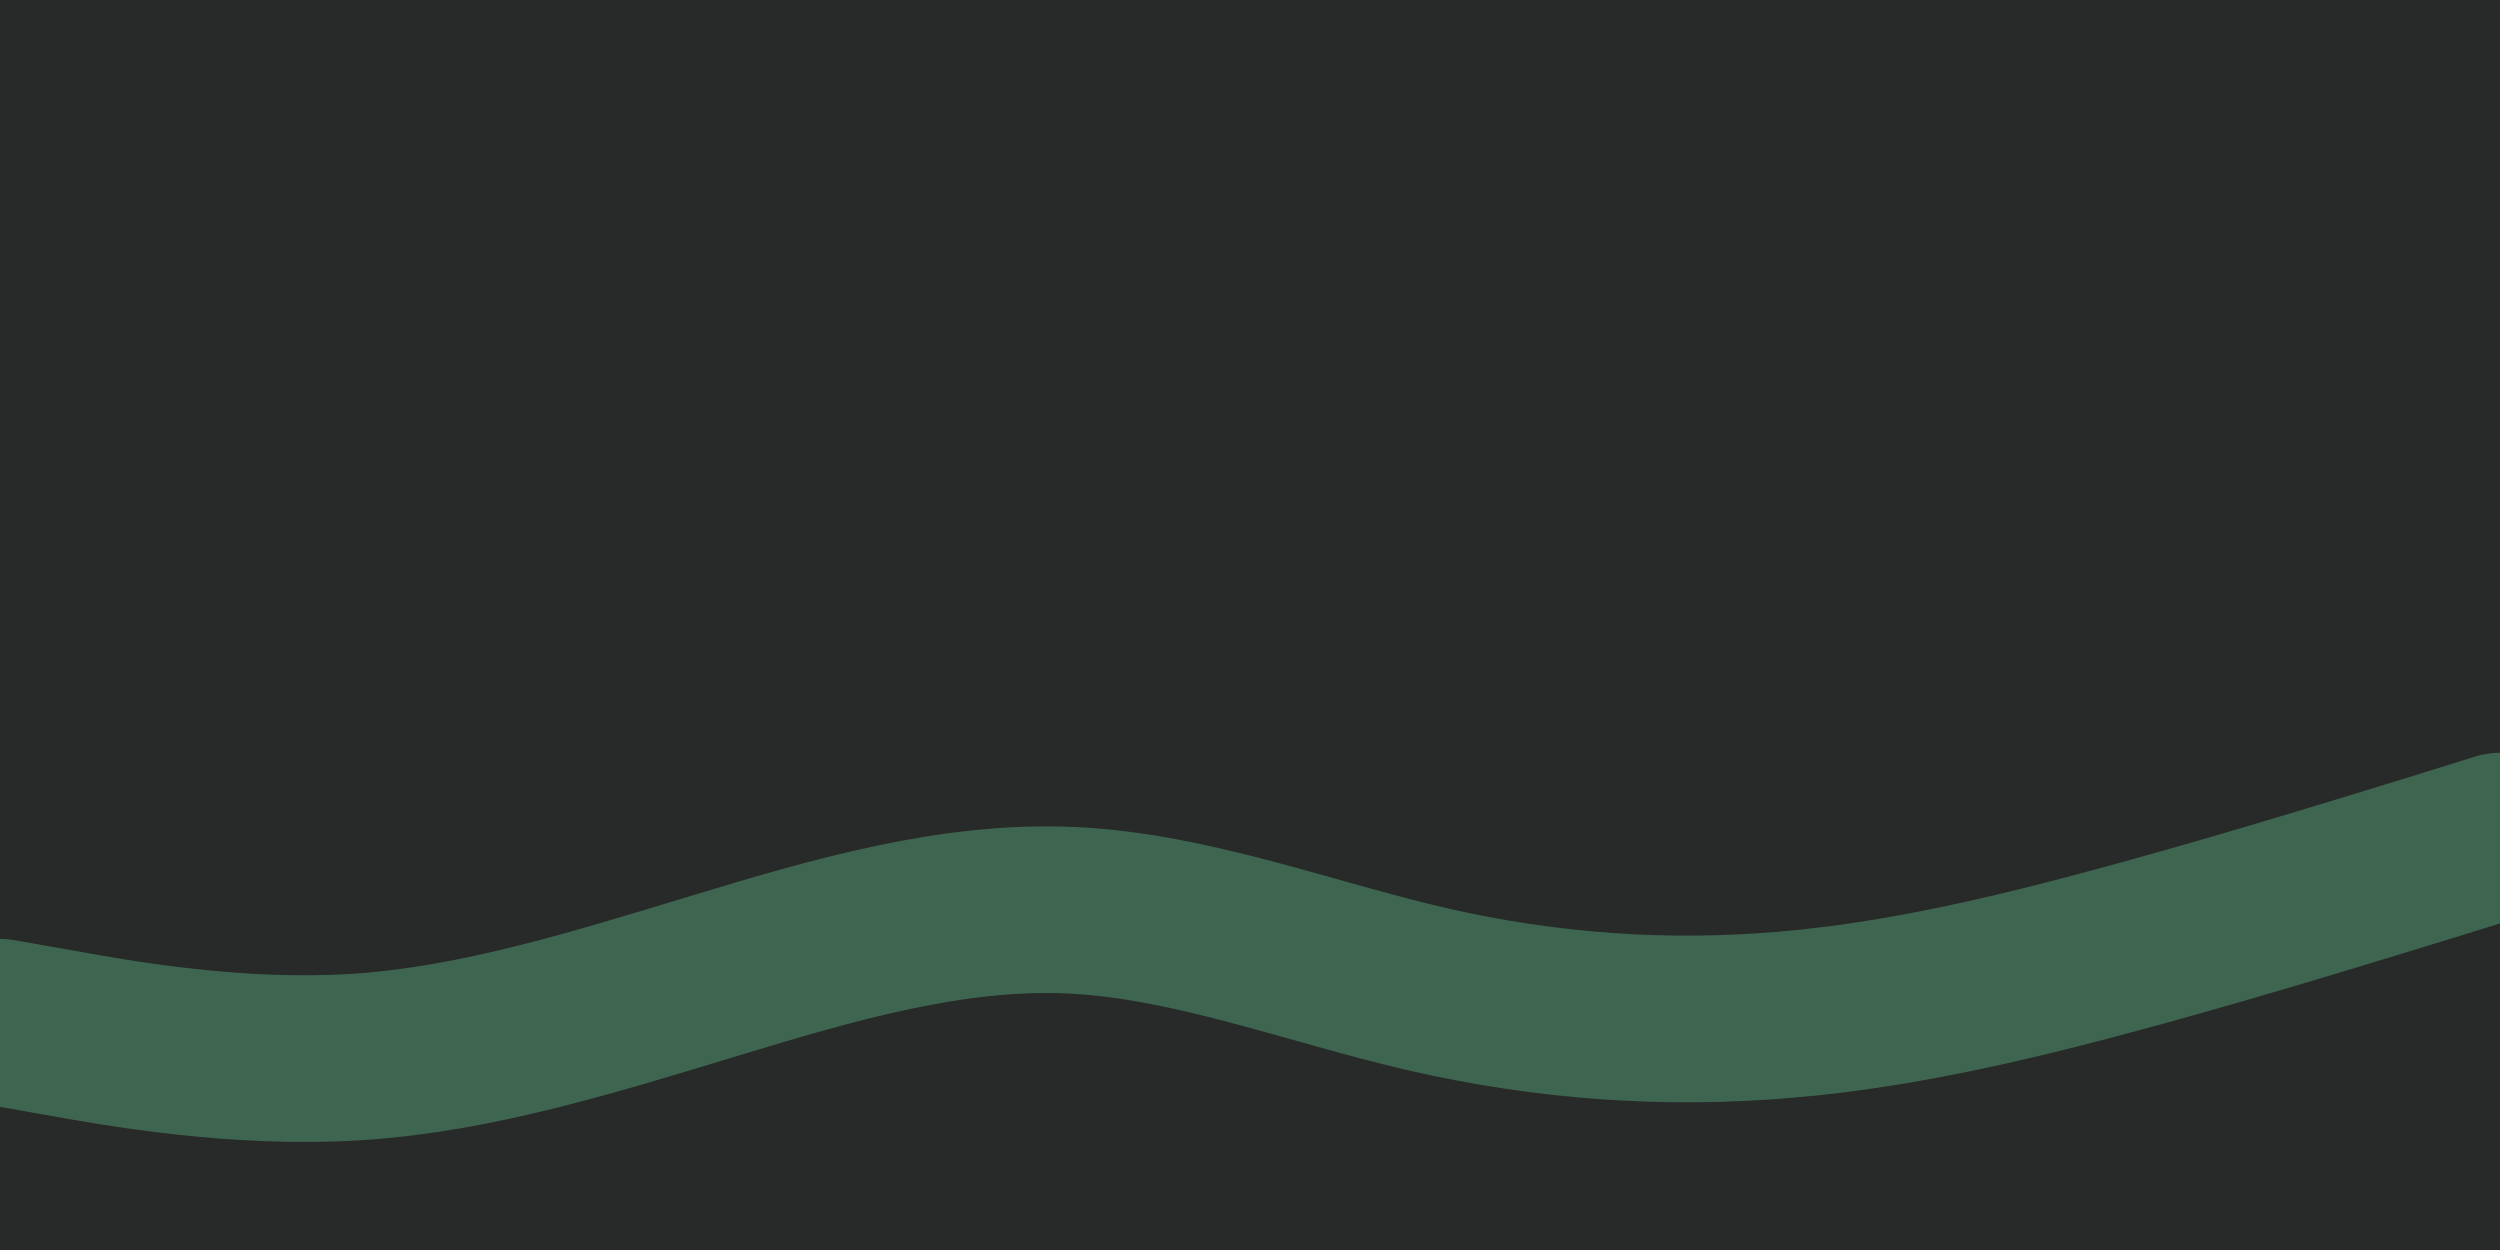
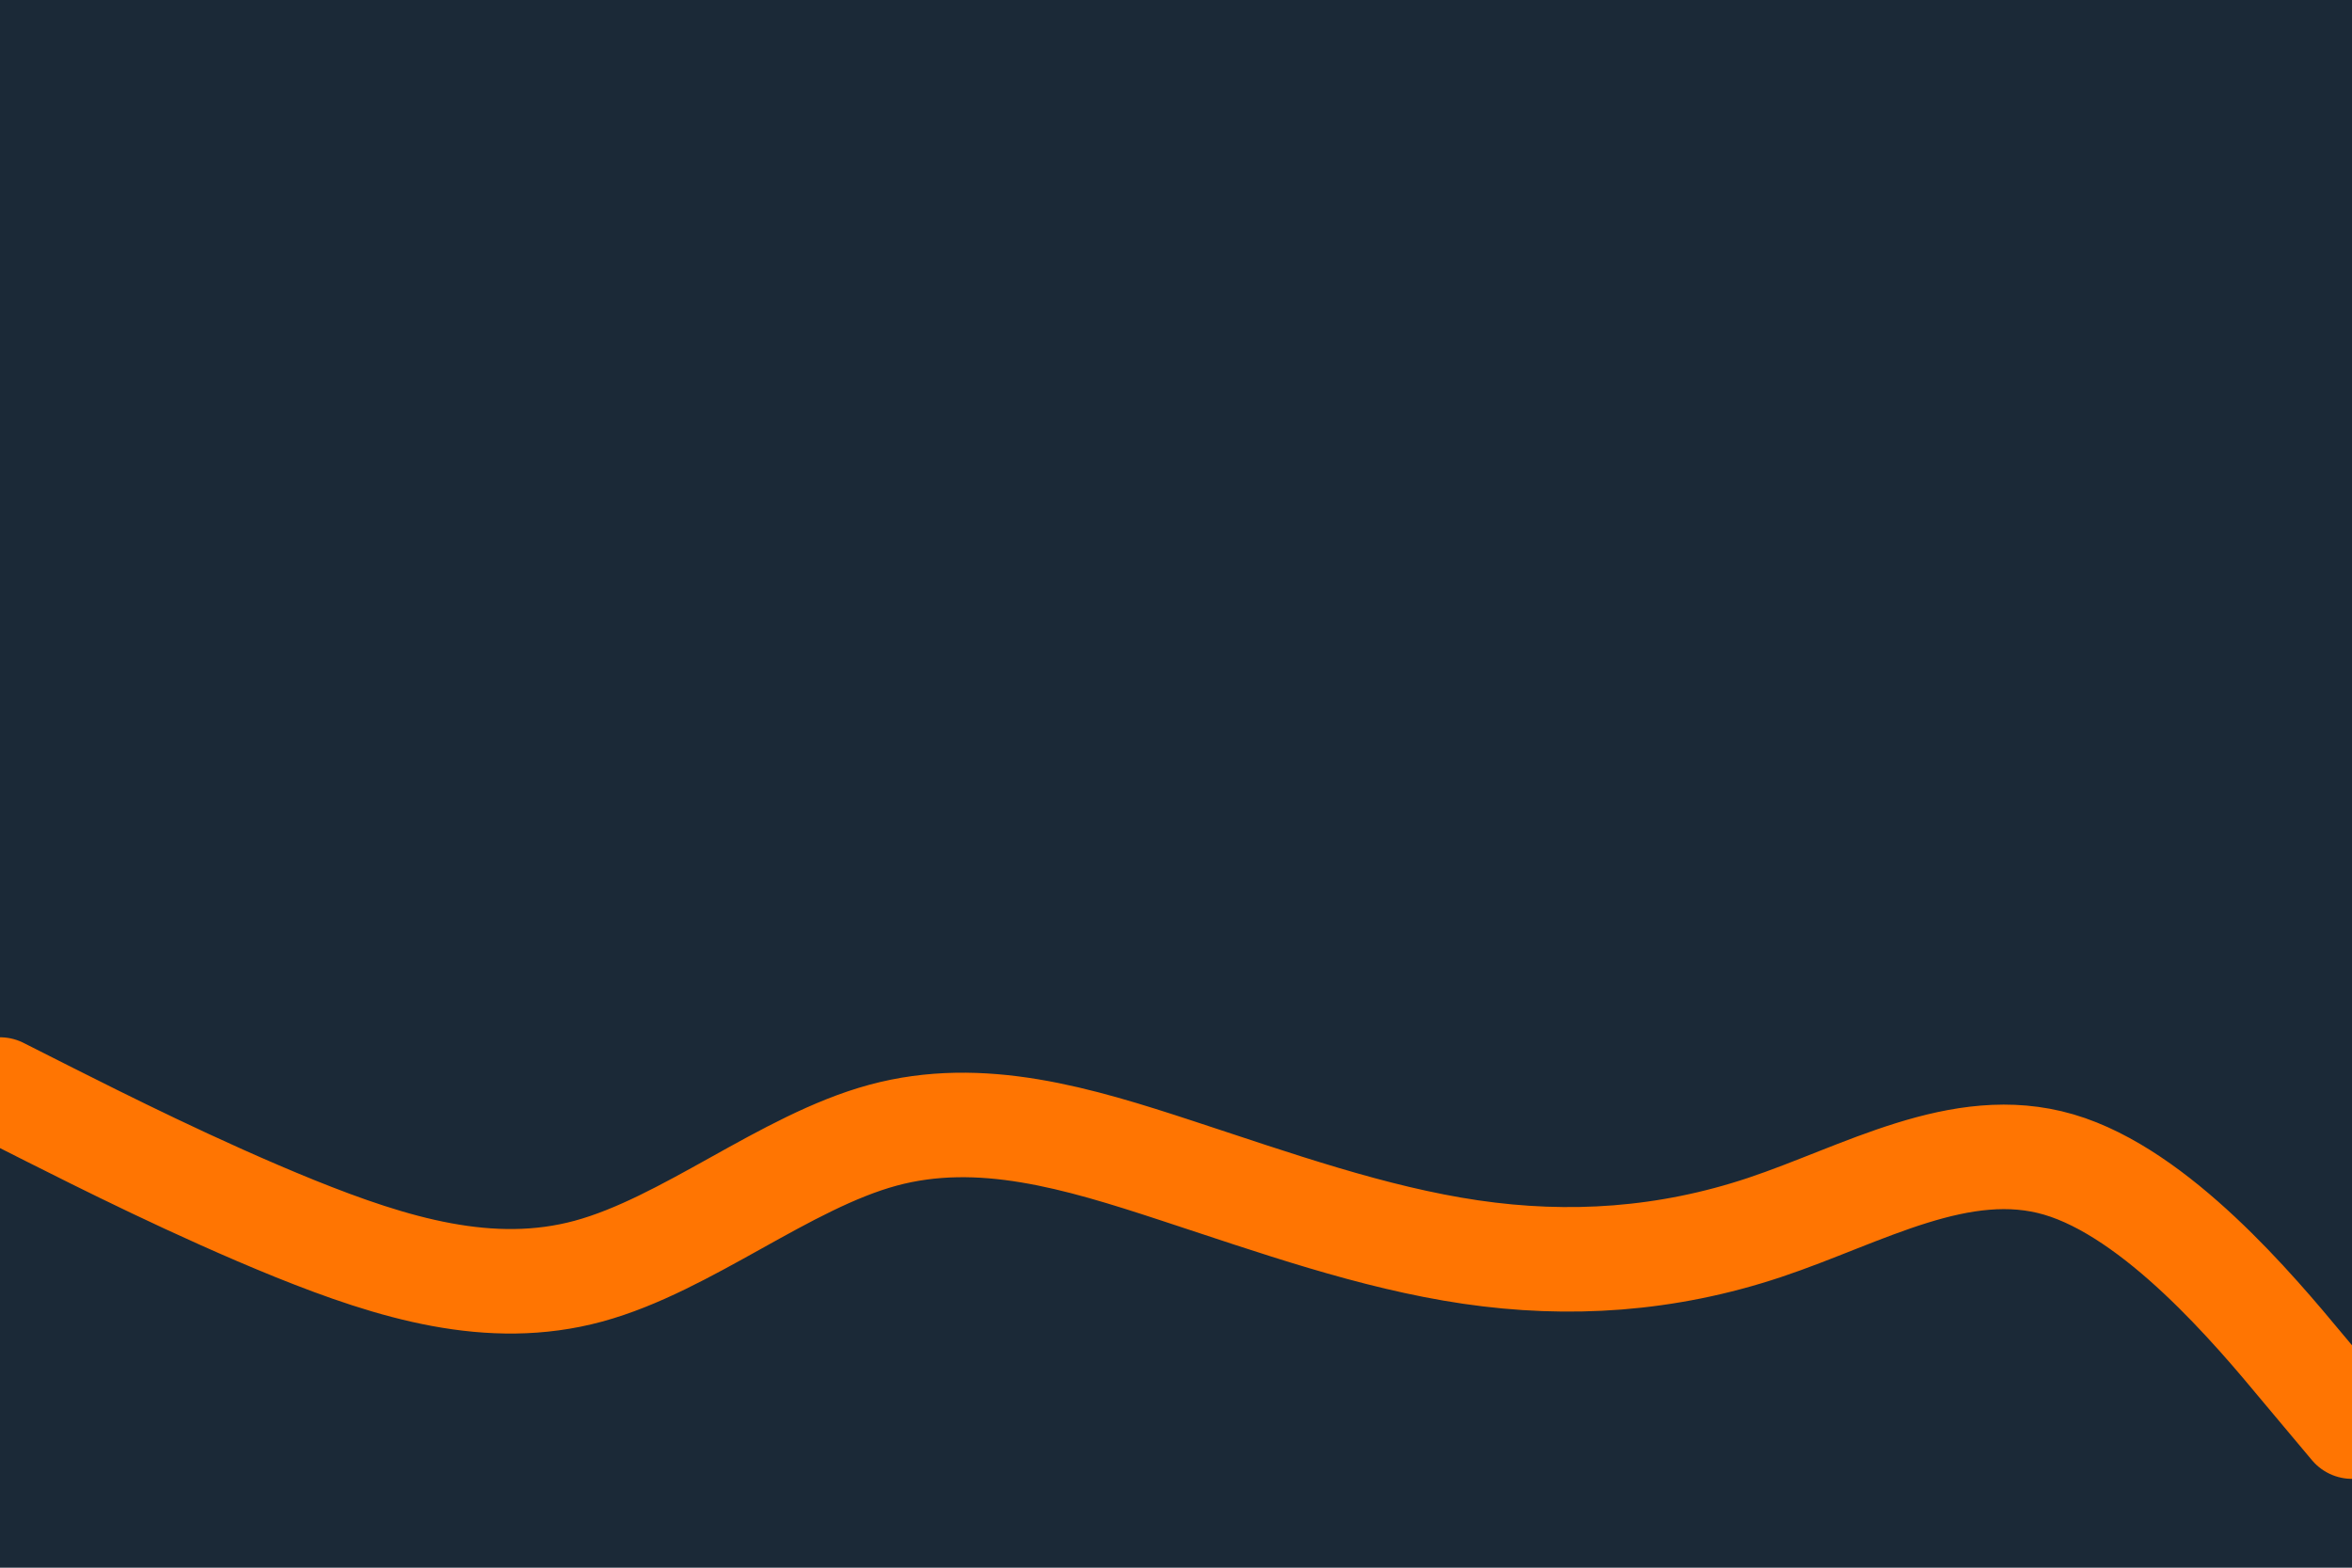
- <svg xmlns="http://www.w3.org/2000/svg" id="visual" viewBox="0 0 900 450" width="900" height="450" version="1.1">
-   <rect x="0" y="0" width="900" height="450" fill="#282929" />
-   <path d="M0 368L21.5 371.8C43 375.7 86 383.3 128.8 380.5C171.7 377.7 214.3 364.3 257.2 351.3C300 338.3 343 325.7 385.8 327.7C428.7 329.7 471.3 346.3 514.2 356.2C557 366 600 369 642.8 365.3C685.7 361.7 728.3 351.3 771.2 339.5C814 327.7 857 314.3 878.5 307.7L900 301" fill="none" stroke-linecap="round" stroke-linejoin="miter" stroke="#3E6550" stroke-width="60" />
+ <svg xmlns="http://www.w3.org/2000/svg" id="visual" viewBox="0 0 900 600" width="900" height="600" version="1.1">
+   <rect x="0" y="0" width="900" height="600" fill="#1B2937" />
+   <path d="M0 417L18.8 426.5C37.7 436 75.3 455 112.8 470.2C150.3 485.3 187.7 496.7 225.2 486.5C262.7 476.3 300.3 444.7 337.8 434.5C375.3 424.3 412.7 435.7 450.2 448C487.7 460.3 525.3 473.7 562.8 479.2C600.3 484.7 637.7 482.3 675.2 469.8C712.7 457.3 750.3 434.7 787.8 445.7C825.3 456.7 862.7 501.3 881.3 523.7L900 546" fill="none" stroke-linecap="round" stroke-linejoin="miter" stroke="#ff7502" stroke-width="40" />
</svg>
